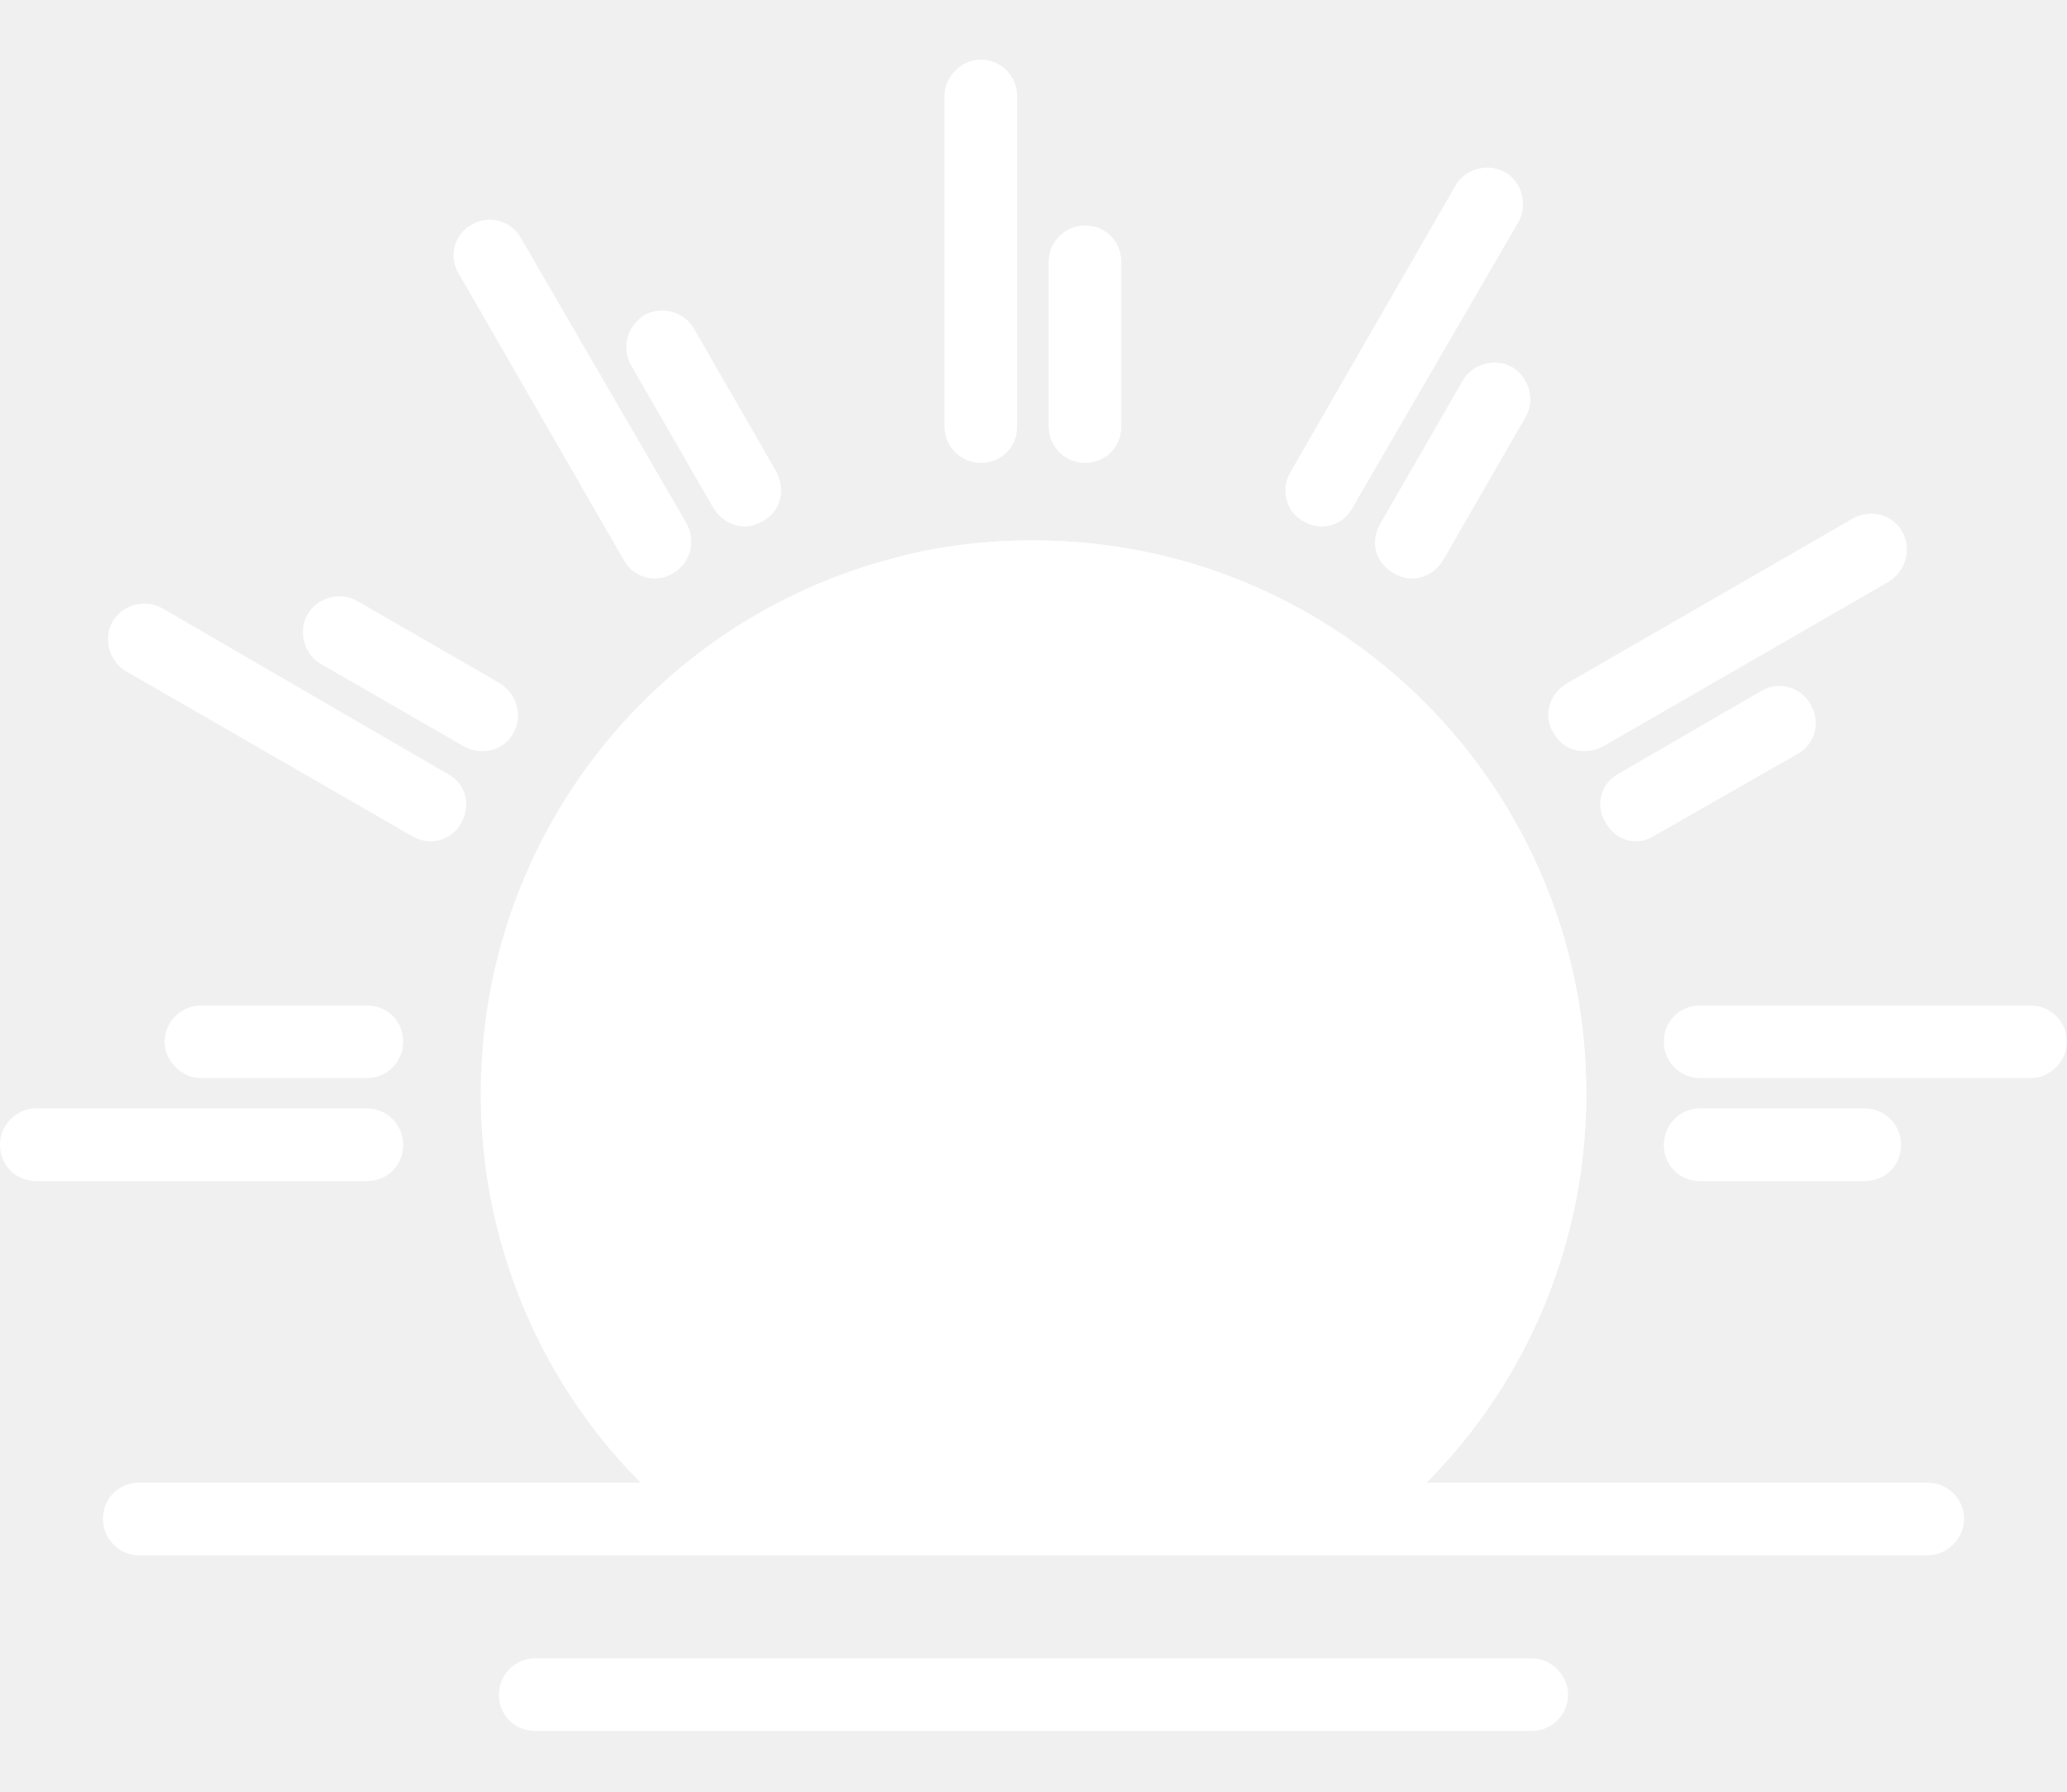
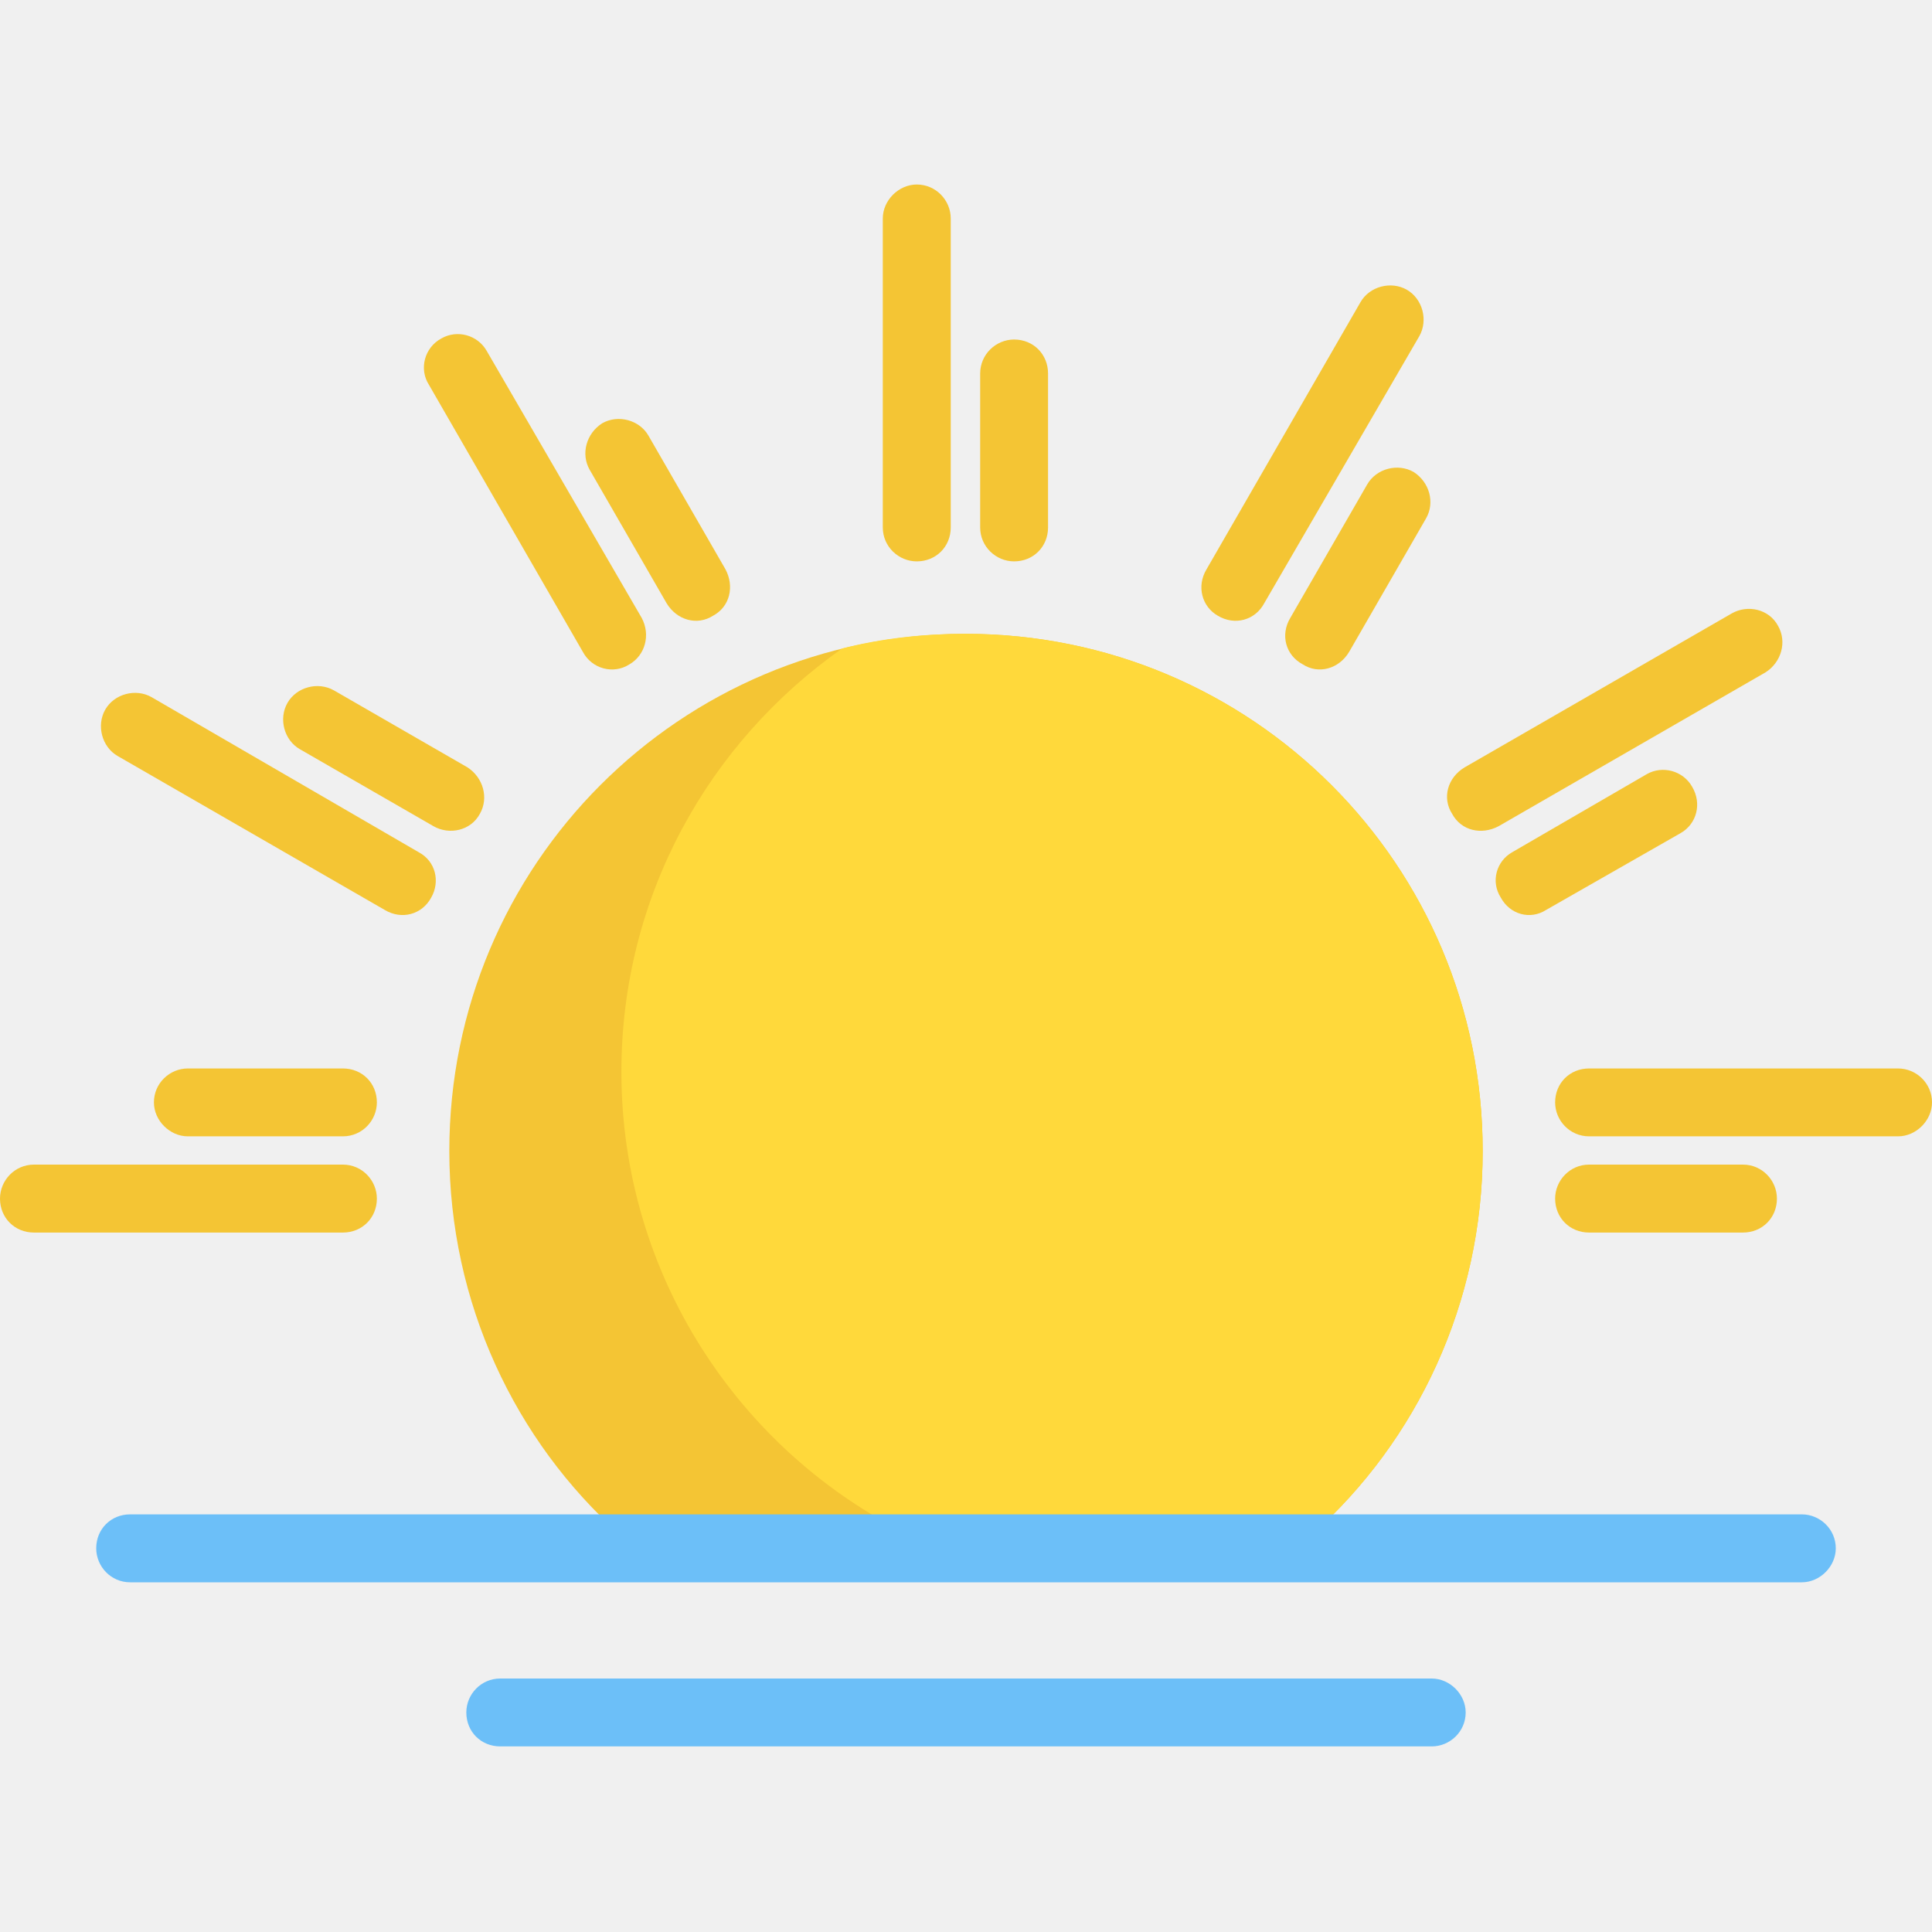
- <svg xmlns="http://www.w3.org/2000/svg" width="30" height="26" viewBox="0 0 30 26" fill="none">
-   <path fill-rule="evenodd" clip-rule="evenodd" d="M14.991 7.842C19.438 7.842 23.023 11.427 23.023 15.873C23.023 18.228 22.003 20.373 20.369 21.831H9.631C7.997 20.373 6.977 18.228 6.977 15.873C6.977 11.427 10.562 7.842 14.991 7.842Z" fill="white" />
-   <path fill-rule="evenodd" clip-rule="evenodd" d="M14.991 7.842C19.438 7.842 23.023 11.427 23.023 15.873C23.023 18.228 22.004 20.373 20.369 21.831H14.113C11.476 20.531 9.649 17.789 9.649 14.643C9.649 11.919 11.002 9.529 13.076 8.07C13.691 7.912 14.341 7.842 14.991 7.842Z" fill="white" />
-   <path d="M14.763 1.392C14.763 1.111 14.534 0.865 14.236 0.865C13.954 0.865 13.708 1.111 13.708 1.392V6.19C13.708 6.489 13.954 6.717 14.236 6.717C14.534 6.717 14.763 6.489 14.763 6.19V1.392Z" fill="white" />
-   <path d="M16.274 3.8C16.274 3.501 16.046 3.272 15.747 3.272C15.466 3.272 15.22 3.501 15.22 3.8V6.19C15.22 6.489 15.466 6.717 15.747 6.717C16.046 6.717 16.274 6.489 16.274 6.19V3.8Z" fill="white" />
-   <path d="M22.039 3.22C22.179 2.974 22.091 2.64 21.845 2.499C21.599 2.359 21.265 2.446 21.125 2.693L18.735 6.84C18.576 7.104 18.664 7.42 18.91 7.561C19.174 7.719 19.49 7.631 19.631 7.367L22.039 3.22Z" fill="white" />
-   <path d="M22.144 6.049C22.285 5.803 22.197 5.487 21.951 5.329C21.705 5.188 21.371 5.276 21.23 5.522L20.035 7.596C19.877 7.86 19.965 8.176 20.229 8.317C20.475 8.475 20.791 8.387 20.949 8.123L22.144 6.049Z" fill="white" />
-   <path d="M27.417 8.439C27.663 8.281 27.75 7.965 27.61 7.719C27.469 7.455 27.135 7.385 26.889 7.526L22.742 9.916C22.478 10.074 22.39 10.39 22.548 10.636C22.689 10.9 23.005 10.97 23.269 10.83L27.417 8.439Z" fill="white" />
-   <path d="M26.099 10.935C26.345 10.794 26.432 10.478 26.274 10.214C26.134 9.968 25.817 9.881 25.571 10.021L23.48 11.234C23.234 11.374 23.146 11.691 23.304 11.937C23.445 12.2 23.761 12.288 24.007 12.13L26.099 10.935Z" fill="white" />
-   <path d="M29.473 15.645C29.754 15.645 30 15.399 30 15.118C30 14.819 29.754 14.591 29.473 14.591H24.675C24.376 14.591 24.148 14.819 24.148 15.118C24.148 15.399 24.376 15.645 24.675 15.645H29.473Z" fill="white" />
-   <path d="M27.065 17.139C27.364 17.139 27.592 16.91 27.592 16.612C27.592 16.331 27.364 16.084 27.065 16.084H24.675C24.376 16.084 24.148 16.331 24.148 16.612C24.148 16.91 24.376 17.139 24.675 17.139H27.065Z" fill="white" />
-   <path d="M0.527 16.084C0.228 16.084 0 16.331 0 16.612C0 16.91 0.228 17.139 0.527 17.139H5.325C5.624 17.139 5.852 16.91 5.852 16.612C5.852 16.331 5.624 16.084 5.325 16.084H0.527Z" fill="white" />
-   <path d="M2.917 14.591C2.636 14.591 2.39 14.819 2.39 15.118C2.39 15.399 2.636 15.645 2.917 15.645H5.325C5.624 15.645 5.852 15.399 5.852 15.118C5.852 14.819 5.624 14.591 5.325 14.591H2.917Z" fill="white" />
-   <path d="M2.355 8.826C2.109 8.686 1.775 8.773 1.634 9.019C1.494 9.265 1.582 9.599 1.828 9.74L5.975 12.13C6.239 12.288 6.555 12.2 6.696 11.937C6.837 11.691 6.766 11.374 6.503 11.234L2.355 8.826Z" fill="white" />
-   <path d="M5.185 8.721C4.938 8.58 4.605 8.668 4.464 8.914C4.323 9.16 4.411 9.494 4.657 9.635L6.731 10.83C6.977 10.97 7.311 10.9 7.452 10.636C7.592 10.39 7.504 10.074 7.258 9.916L5.185 8.721Z" fill="white" />
-   <path d="M7.557 3.448C7.417 3.202 7.1 3.114 6.854 3.255C6.591 3.395 6.503 3.729 6.661 3.975L9.051 8.123C9.192 8.387 9.525 8.475 9.772 8.316C10.018 8.176 10.105 7.859 9.965 7.596L7.557 3.448Z" fill="white" />
-   <path d="M10.07 4.766C9.93 4.52 9.596 4.432 9.35 4.573C9.104 4.731 9.016 5.047 9.156 5.294L10.351 7.367C10.51 7.631 10.826 7.719 11.072 7.561C11.336 7.42 11.406 7.104 11.265 6.84L10.07 4.766Z" fill="white" />
-   <path d="M2.021 21.515C1.722 21.515 1.494 21.744 1.494 22.042C1.494 22.324 1.722 22.57 2.021 22.57H27.979C28.26 22.57 28.506 22.324 28.506 22.042C28.506 21.744 28.26 21.515 27.979 21.515H2.021Z" fill="white" />
-   <path d="M7.768 24.064C7.469 24.064 7.241 24.309 7.241 24.591C7.241 24.89 7.469 25.118 7.768 25.118H22.232C22.513 25.118 22.759 24.89 22.759 24.591C22.759 24.309 22.513 24.064 22.232 24.064H7.768Z" fill="white" />
+ <svg xmlns="http://www.w3.org/2000/svg" width="30" height="30" viewBox="0 0 30 30" fill="none">
+   <g clip-path="url(#clip0_4275_1995)">
+     <path fill-rule="evenodd" clip-rule="evenodd" d="M14.991 9.842C19.438 9.842 23.023 13.427 23.023 17.873C23.023 20.228 22.003 22.373 20.369 23.831H9.631C7.997 22.373 6.977 20.228 6.977 17.873C6.977 13.427 10.562 9.842 14.991 9.842Z" fill="#F4C534" />
+     <path fill-rule="evenodd" clip-rule="evenodd" d="M14.991 9.842C19.438 9.842 23.023 13.427 23.023 17.873C23.023 20.228 22.004 22.373 20.369 23.831H14.113C11.476 22.531 9.649 19.789 9.649 16.643C9.649 13.919 11.002 11.529 13.076 10.07C13.691 9.912 14.341 9.842 14.991 9.842Z" fill="#FFD93B" />
+     <path d="M14.763 3.392C14.763 3.111 14.534 2.865 14.236 2.865C13.954 2.865 13.708 3.111 13.708 3.392V8.19C13.708 8.489 13.954 8.717 14.236 8.717C14.534 8.717 14.763 8.489 14.763 8.19V3.392Z" fill="#F4C534" />
+     <path d="M16.274 5.8C16.274 5.501 16.046 5.272 15.747 5.272C15.466 5.272 15.22 5.501 15.22 5.8V8.19C15.22 8.489 15.466 8.717 15.747 8.717C16.046 8.717 16.274 8.489 16.274 8.19V5.8Z" fill="#F4C534" />
+     <path d="M22.039 5.22C22.179 4.974 22.091 4.64 21.845 4.499C21.599 4.359 21.265 4.447 21.125 4.693L18.735 8.84C18.576 9.104 18.664 9.42 18.91 9.561C19.174 9.719 19.49 9.631 19.631 9.367L22.039 5.22Z" fill="#F4C534" />
+     <path d="M22.144 8.049C22.285 7.803 22.197 7.487 21.951 7.329C21.705 7.188 21.371 7.276 21.23 7.522L20.035 9.596C19.877 9.86 19.965 10.176 20.229 10.316C20.475 10.475 20.791 10.387 20.949 10.123L22.144 8.049Z" fill="#F4C534" />
+     <path d="M27.417 10.439C27.663 10.281 27.75 9.965 27.61 9.719C27.469 9.455 27.135 9.385 26.889 9.526L22.742 11.916C22.478 12.074 22.39 12.39 22.548 12.636C22.689 12.9 23.005 12.97 23.269 12.83L27.417 10.439Z" fill="#F4C534" />
+     <path d="M26.099 12.935C26.345 12.794 26.432 12.478 26.274 12.214C26.134 11.969 25.817 11.881 25.571 12.021L23.48 13.234C23.234 13.374 23.146 13.691 23.304 13.937C23.445 14.2 23.761 14.288 24.007 14.13L26.099 12.935Z" fill="#F4C534" />
+     <path d="M29.473 17.645C29.754 17.645 30 17.399 30 17.118C30 16.819 29.754 16.591 29.473 16.591H24.675C24.376 16.591 24.148 16.819 24.148 17.118C24.148 17.399 24.376 17.645 24.675 17.645H29.473Z" fill="#F4C534" />
+     <path d="M27.065 19.139C27.364 19.139 27.592 18.91 27.592 18.612C27.592 18.331 27.364 18.084 27.065 18.084H24.675C24.376 18.084 24.148 18.331 24.148 18.612C24.148 18.91 24.376 19.139 24.675 19.139H27.065Z" fill="#F4C534" />
+     <path d="M0.527 18.084C0.228 18.084 0 18.331 0 18.612C0 18.91 0.228 19.139 0.527 19.139H5.325C5.624 19.139 5.852 18.91 5.852 18.612C5.852 18.331 5.624 18.084 5.325 18.084H0.527Z" fill="#F4C534" />
+     <path d="M2.917 16.591C2.636 16.591 2.39 16.819 2.39 17.118C2.39 17.399 2.636 17.645 2.917 17.645H5.325C5.624 17.645 5.852 17.399 5.852 17.118C5.852 16.819 5.624 16.591 5.325 16.591H2.917Z" fill="#F4C534" />
+     <path d="M2.355 10.826C2.109 10.685 1.775 10.773 1.634 11.019C1.494 11.265 1.582 11.599 1.828 11.74L5.975 14.13C6.239 14.288 6.555 14.2 6.696 13.937C6.837 13.691 6.766 13.374 6.503 13.234L2.355 10.826Z" fill="#F4C534" />
+     <path d="M5.185 10.72C4.938 10.58 4.605 10.668 4.464 10.914C4.323 11.16 4.411 11.494 4.657 11.634L6.731 12.829C6.977 12.97 7.311 12.9 7.452 12.636C7.592 12.39 7.504 12.074 7.258 11.915L5.185 10.72Z" fill="#F4C534" />
+     <path d="M7.557 5.448C7.417 5.202 7.1 5.114 6.854 5.255C6.591 5.396 6.503 5.73 6.661 5.976L9.051 10.123C9.192 10.387 9.525 10.475 9.772 10.317C10.018 10.176 10.105 9.86 9.965 9.596L7.557 5.448Z" fill="#F4C534" />
+     <path d="M10.07 6.766C9.93 6.52 9.596 6.432 9.35 6.573C9.104 6.731 9.016 7.047 9.156 7.294L10.351 9.367C10.51 9.631 10.826 9.719 11.072 9.561C11.336 9.42 11.406 9.104 11.265 8.84L10.07 6.766Z" fill="#F4C534" />
+     <path d="M2.021 23.515C1.722 23.515 1.494 23.744 1.494 24.042C1.494 24.324 1.722 24.57 2.021 24.57H27.979C28.26 24.57 28.506 24.324 28.506 24.042C28.506 23.744 28.26 23.515 27.979 23.515H2.021Z" fill="#6CBFF8" />
+     <path d="M7.768 26.064C7.469 26.064 7.241 26.309 7.241 26.591C7.241 26.89 7.469 27.118 7.768 27.118H22.232C22.513 27.118 22.759 26.89 22.759 26.591C22.759 26.309 22.513 26.064 22.232 26.064H7.768Z" fill="#6CBFF8" />
+   </g>
+   <defs>
+     <clipPath id="clip0_4275_1995">
+       <rect width="30" height="30" fill="white" />
+     </clipPath>
+   </defs>
</svg>
